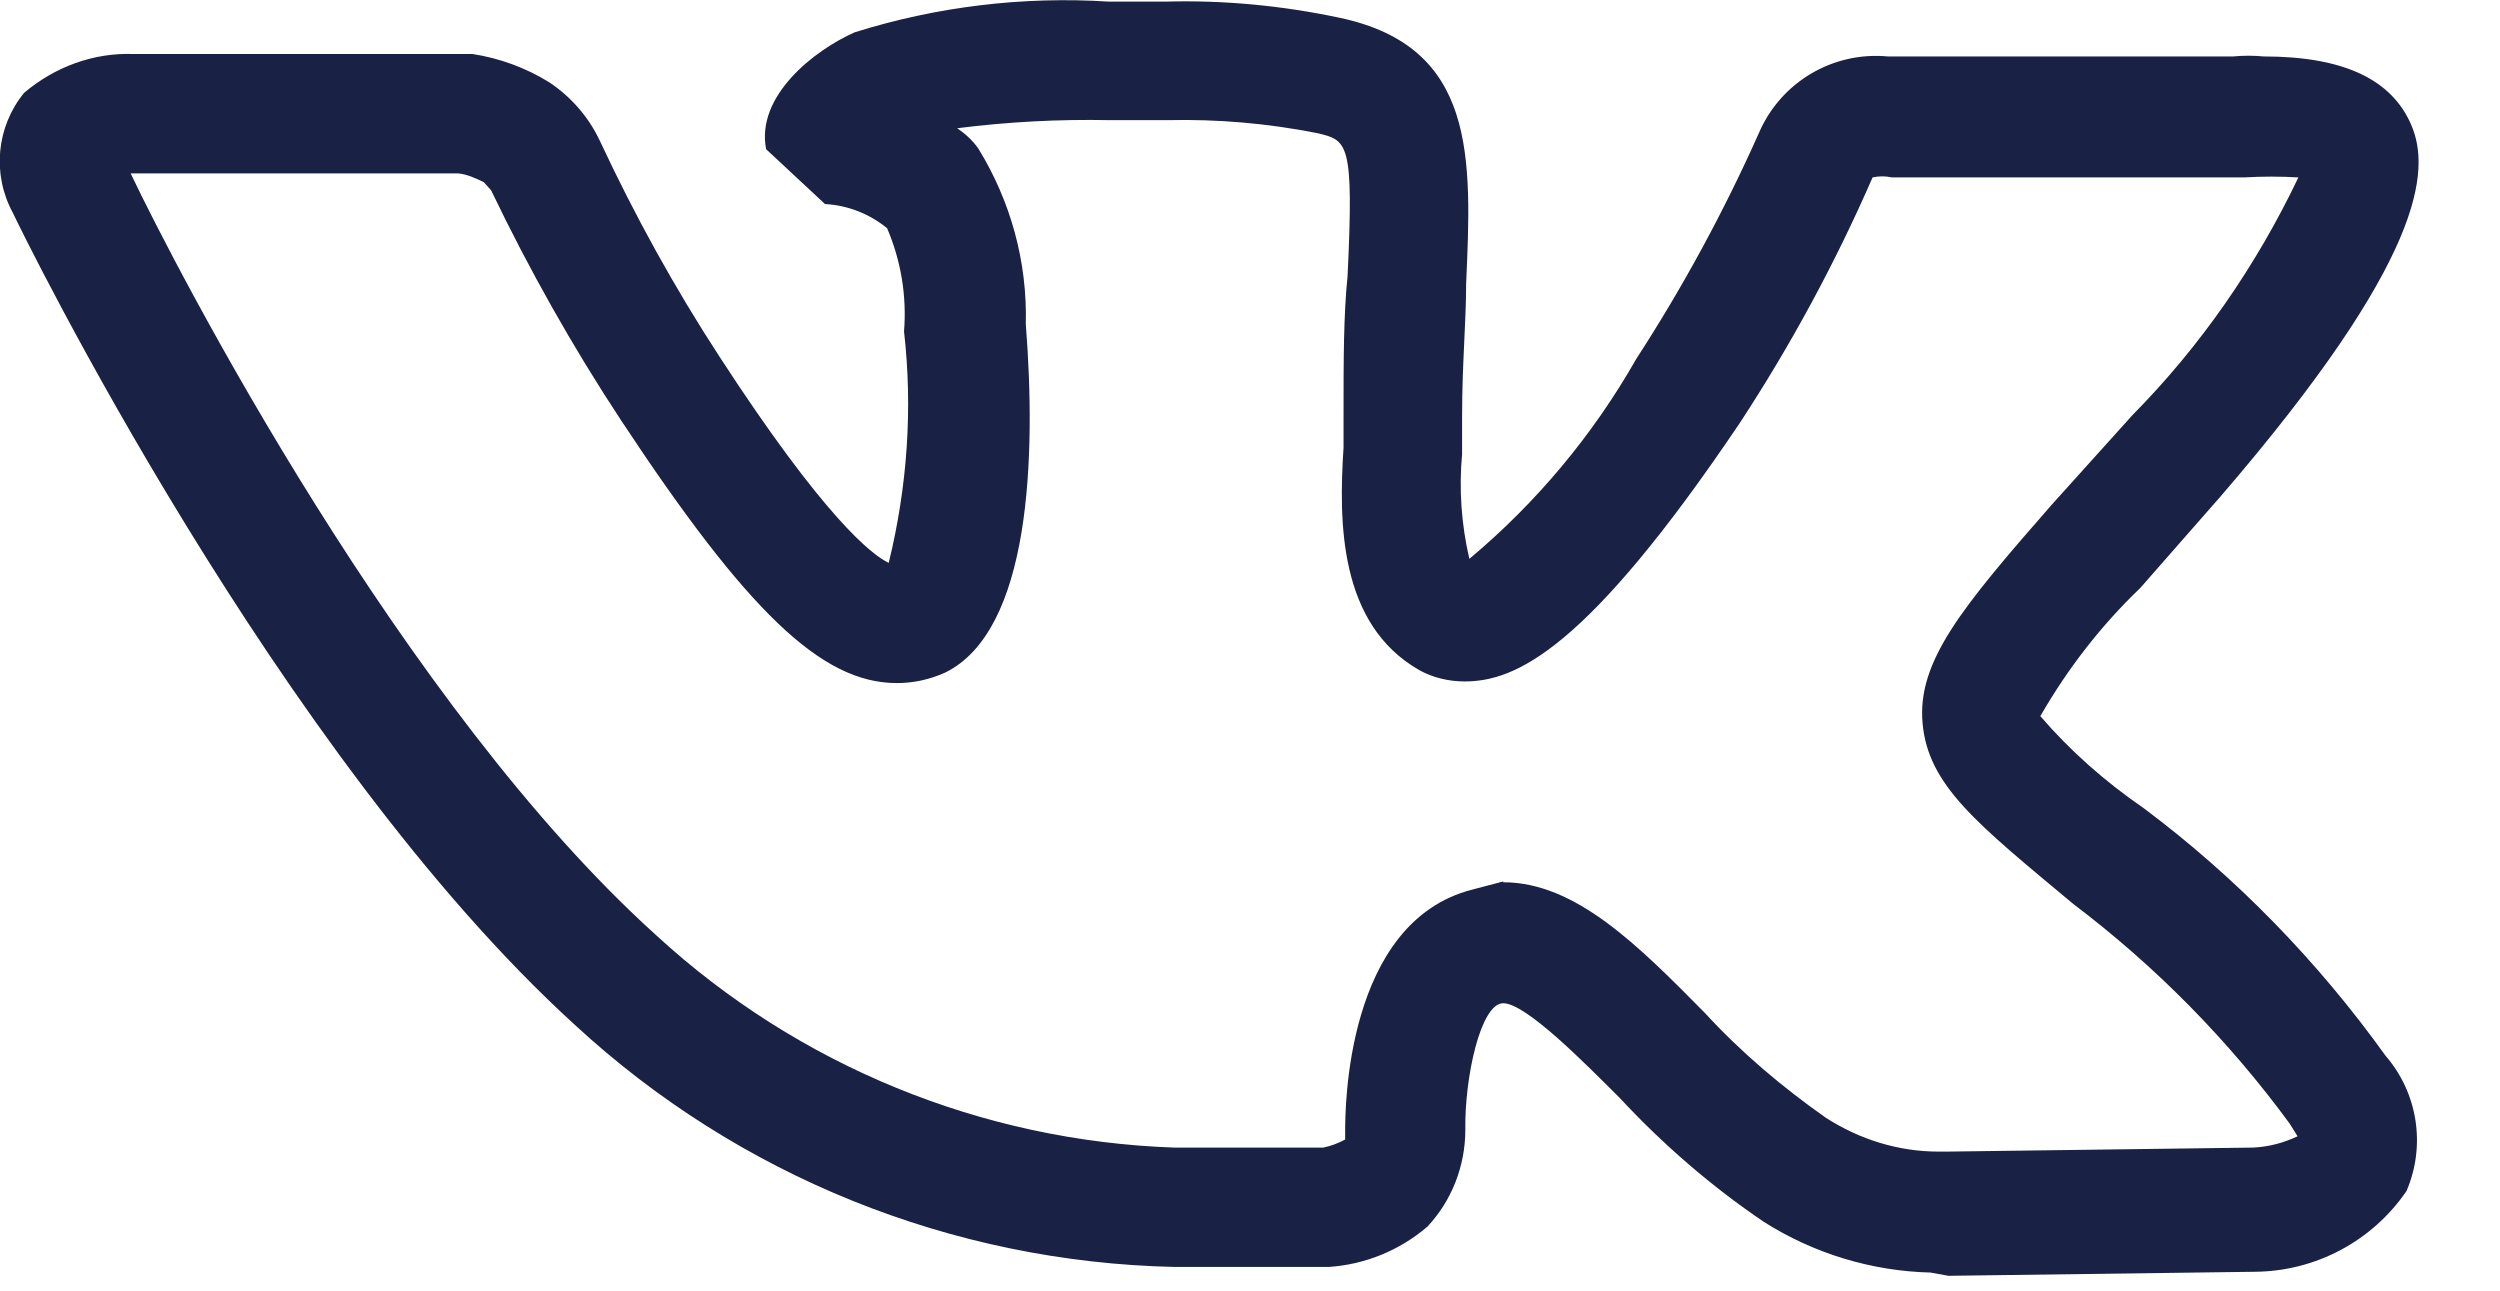
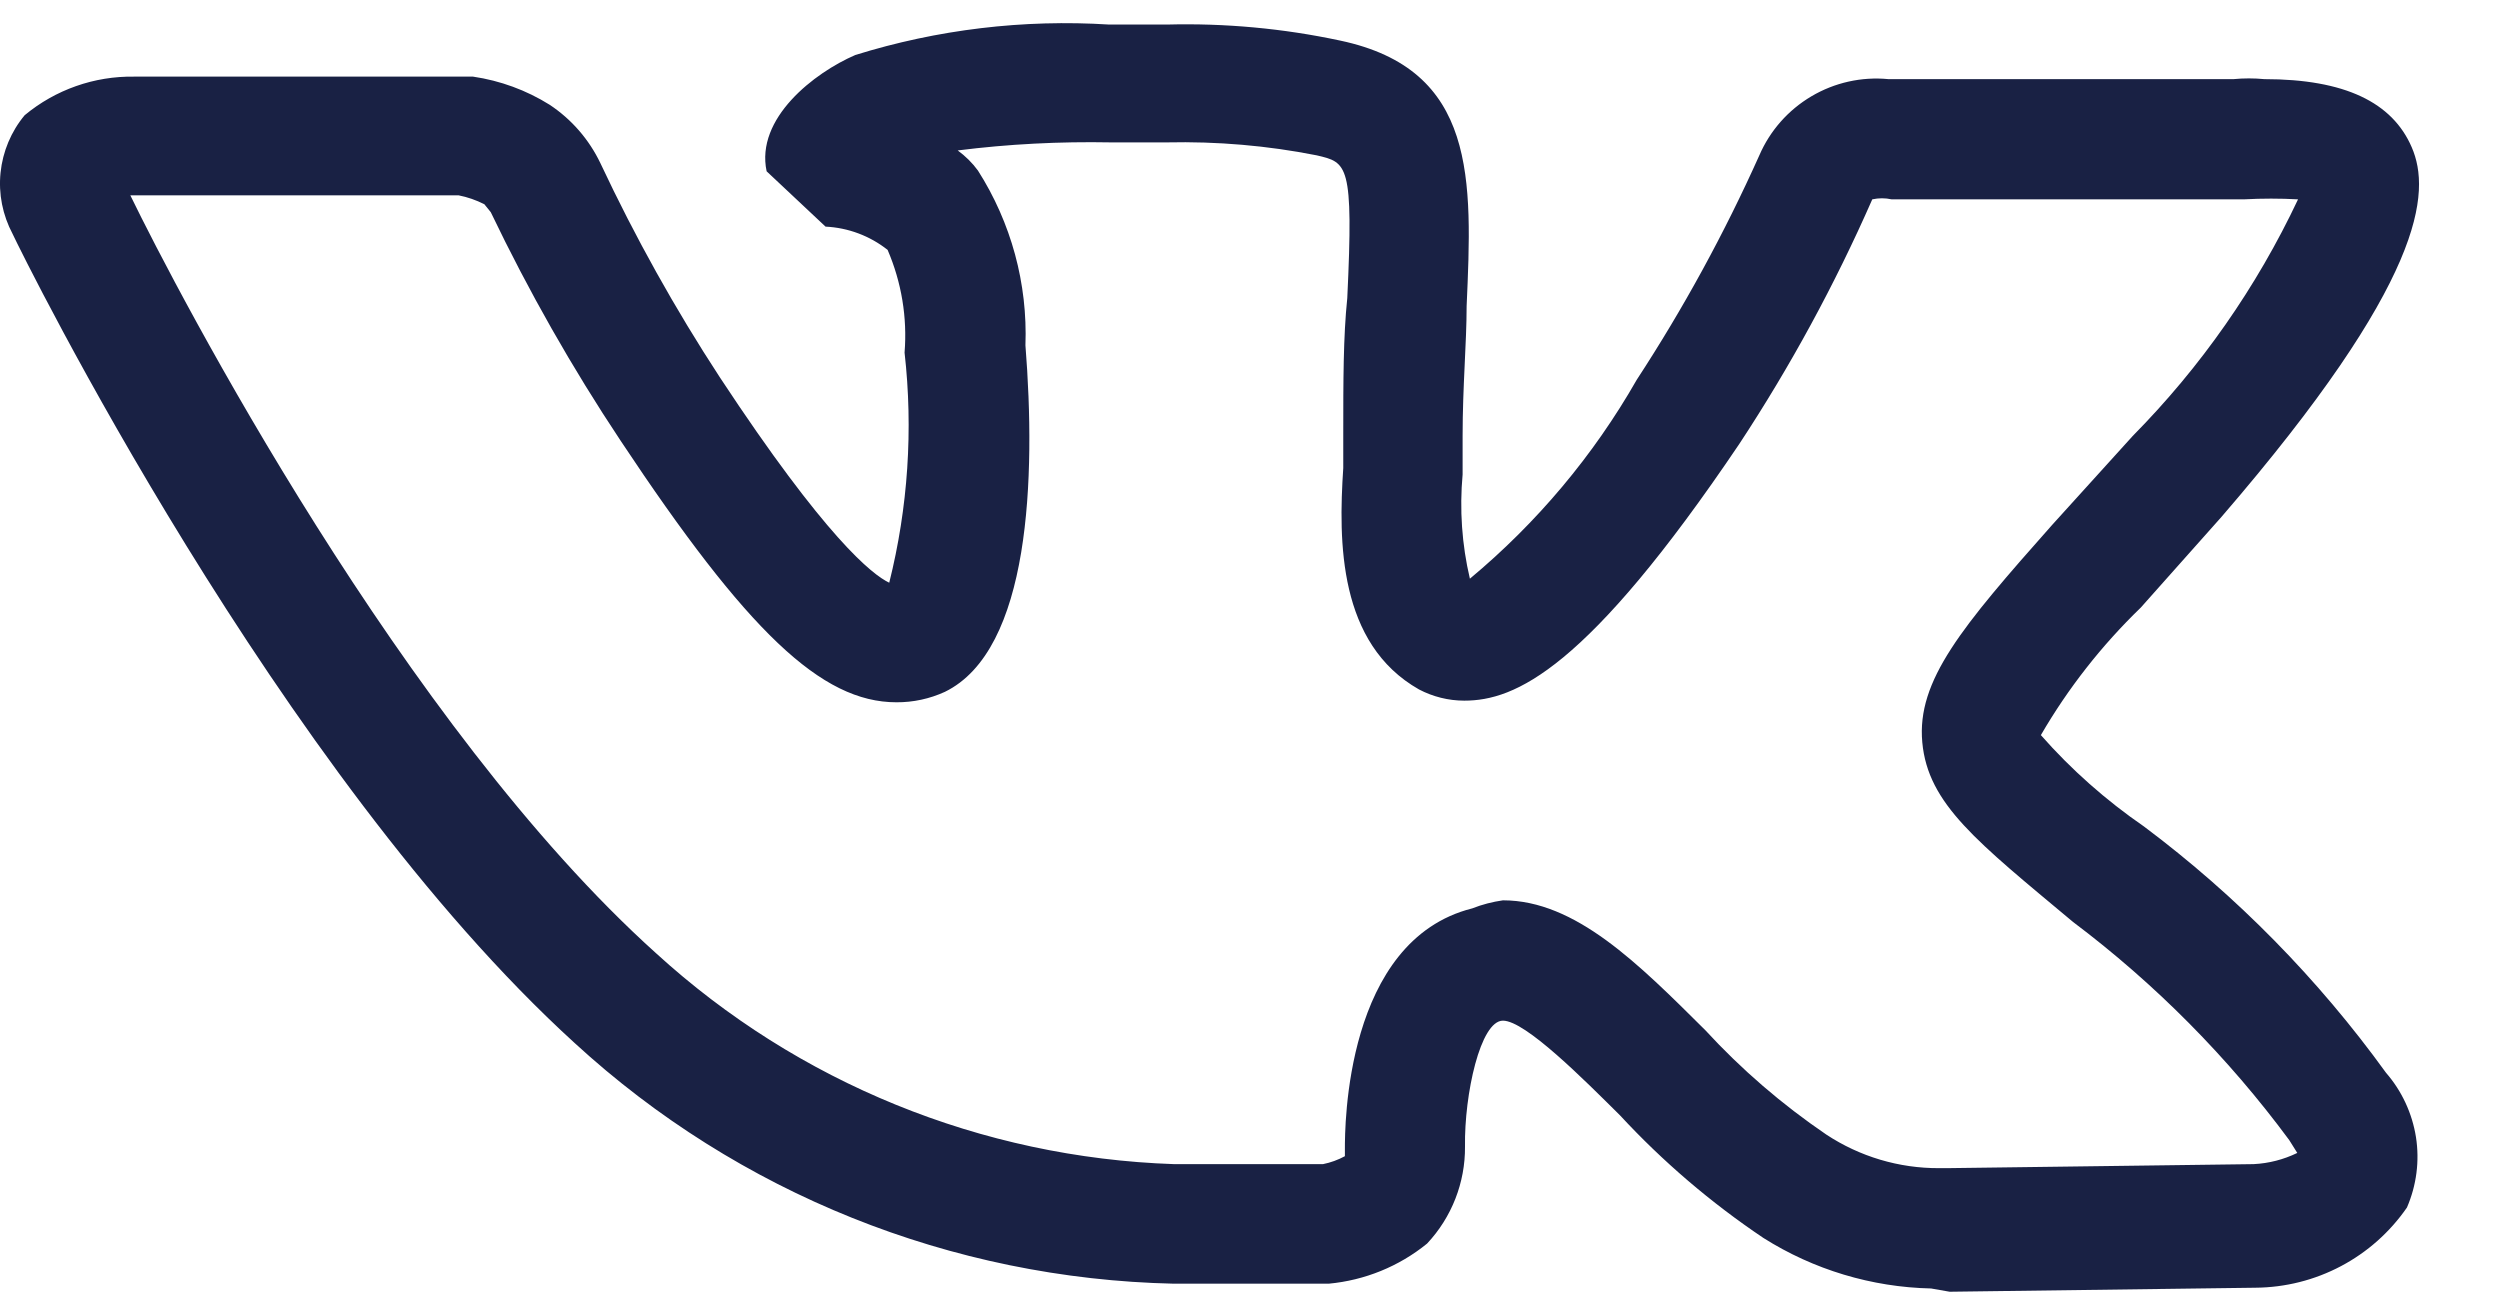
- <svg xmlns="http://www.w3.org/2000/svg" width="31" height="16" fill="none">
-   <path d="M23.95 15.78a4.05 4.05 0 01-2.08-.63c-.65-.44-1.25-.96-1.78-1.53-.44-.44-1.17-1.18-1.45-1.18s-.48.92-.47 1.57c0 .45-.17.88-.47 1.2-.35.3-.78.47-1.22.5h-1.92a11.32 11.32 0 01-7.43-3C3.45 9.36.29 2.92.16 2.64A1.34 1.34 0 01.3 1.15c.38-.32.86-.5 1.36-.48h4.2c.33.05.66.17.95.35.27.18.49.43.63.73.43.92.92 1.81 1.48 2.67 1.3 2 1.89 2.46 2.1 2.56.23-.94.3-1.91.19-2.87A2.7 2.7 0 0011 2.83a1.33 1.33 0 00-.77-.3l-.73-.68C9.37 1.19 10.1.62 10.6.4a8.69 8.69 0 013.15-.38h.7c.73-.02 1.45.05 2.16.2 1.7.36 1.64 1.73 1.57 3.3 0 .47-.05 1-.05 1.63v.48c-.04.43-.01.87.09 1.3a9.1 9.1 0 002.07-2.48 20.4 20.4 0 001.52-2.8 1.58 1.58 0 011.6-.95h4.28a2 2 0 01.38 0c1 0 1.59.29 1.83.85s.17 1.66-2.36 4.6l-1 1.14c-.49.47-.9 1-1.24 1.59.37.43.8.81 1.28 1.14 1.15.86 2.16 1.9 3 3.07a1.6 1.6 0 01.26 1.68 2.3 2.3 0 01-1.88 1l-3.8.05-.22-.04zm-5.31-4.84c.9 0 1.68.79 2.5 1.62.45.49.96.92 1.5 1.3.42.27.9.42 1.4.42h.1l3.8-.05c.2-.01.38-.06.55-.14l-.1-.16a13.22 13.22 0 00-2.68-2.72c-1.2-1-1.8-1.47-1.87-2.24-.07-.77.49-1.44 1.6-2.71l1-1.11c.85-.86 1.54-1.86 2.06-2.95a5.66 5.66 0 00-.67 0h-4.37a.55.55 0 00-.24 0 20.5 20.5 0 01-1.65 3.05c-1.9 2.82-2.78 3.2-3.41 3.2-.2 0-.4-.05-.56-.14-1-.57-1-1.84-.94-2.76v-.43c0-.65 0-1.21.05-1.7.08-1.67 0-1.68-.38-1.77a8.56 8.56 0 00-1.86-.16h-.7a13 13 0 00-1.9.1c.1.07.19.15.26.25.4.65.61 1.4.59 2.18.13 1.65.06 3.8-1 4.32-.2.09-.4.13-.6.13-.93 0-1.85-.88-3.42-3.26-.6-.91-1.14-1.87-1.61-2.85L6 2.26c-.1-.05-.21-.1-.32-.11H1.62C2.2 3.37 5 8.77 8.14 11.6a10 10 0 006.42 2.63h1.85a1 1 0 00.27-.1v-.1c0-.26 0-2.6 1.58-3l.38-.1z" fill="#192144" />
+ <svg xmlns="http://www.w3.org/2000/svg" width="23" height="12" viewBox="0 0 23 12" fill="none">
+   <path d="M17.766 11.854C17.219 11.842 16.685 11.681 16.223 11.389C15.741 11.065 15.297 10.686 14.903 10.26C14.576 9.936 14.034 9.39 13.827 9.39C13.619 9.39 13.471 10.069 13.478 10.548C13.481 10.879 13.356 11.199 13.129 11.441C12.871 11.651 12.556 11.779 12.224 11.81H10.8C8.752 11.765 6.792 10.978 5.287 9.596C2.557 7.11 0.212 2.358 0.116 2.152C0.024 1.979 -0.015 1.783 0.005 1.589C0.025 1.394 0.102 1.21 0.227 1.06C0.51 0.825 0.868 0.699 1.236 0.705H4.263H4.352C4.603 0.742 4.843 0.83 5.057 0.964C5.259 1.098 5.42 1.284 5.524 1.502C5.844 2.183 6.211 2.842 6.623 3.472C7.595 4.948 8.025 5.287 8.181 5.361C8.354 4.669 8.402 3.952 8.322 3.244C8.348 2.921 8.294 2.597 8.166 2.299C8.003 2.17 7.803 2.095 7.595 2.085L7.053 1.576C6.949 1.089 7.491 0.669 7.869 0.506C8.624 0.271 9.416 0.176 10.206 0.226H10.733C11.269 0.212 11.804 0.261 12.328 0.373C13.589 0.639 13.545 1.65 13.493 2.816C13.493 3.155 13.456 3.553 13.456 4.011C13.456 4.122 13.456 4.24 13.456 4.365C13.427 4.686 13.449 5.01 13.523 5.324C14.14 4.81 14.66 4.191 15.058 3.494C15.488 2.836 15.865 2.145 16.186 1.429V1.429C16.284 1.202 16.452 1.012 16.665 0.886C16.878 0.76 17.126 0.704 17.373 0.728H20.549C20.642 0.719 20.737 0.719 20.831 0.728C21.573 0.728 22.01 0.942 22.188 1.355C22.366 1.768 22.314 2.58 20.437 4.756L19.695 5.59C19.336 5.937 19.026 6.332 18.776 6.763C19.056 7.081 19.375 7.363 19.725 7.604C20.578 8.243 21.328 9.007 21.951 9.869C22.097 10.037 22.192 10.242 22.227 10.462C22.261 10.681 22.232 10.905 22.144 11.109C21.988 11.335 21.78 11.52 21.538 11.648C21.295 11.777 21.024 11.845 20.749 11.847L17.937 11.884L17.766 11.854ZM13.827 8.283C14.495 8.283 15.073 8.866 15.689 9.478C16.022 9.84 16.395 10.161 16.802 10.438C17.11 10.641 17.471 10.749 17.841 10.747H17.915L20.734 10.71C20.873 10.703 21.009 10.668 21.135 10.607L21.061 10.489C20.499 9.728 19.829 9.052 19.072 8.482C18.189 7.744 17.737 7.398 17.685 6.829C17.633 6.261 18.048 5.767 18.879 4.83L19.621 4.011C20.248 3.376 20.762 2.64 21.142 1.834C20.977 1.825 20.811 1.825 20.645 1.834H17.403C17.344 1.821 17.284 1.821 17.225 1.834C16.881 2.617 16.472 3.37 16.001 4.085C14.598 6.165 13.938 6.446 13.471 6.446C13.326 6.446 13.183 6.41 13.055 6.343C12.313 5.922 12.313 4.985 12.358 4.306C12.358 4.195 12.358 4.085 12.358 3.989C12.358 3.509 12.358 3.096 12.395 2.742C12.454 1.502 12.395 1.495 12.113 1.429C11.659 1.339 11.196 1.3 10.733 1.31H10.221C9.75 1.301 9.279 1.325 8.811 1.384C8.882 1.436 8.945 1.498 8.997 1.569C9.303 2.049 9.455 2.609 9.434 3.177C9.531 4.395 9.479 5.981 8.693 6.365C8.553 6.429 8.401 6.462 8.247 6.461C7.557 6.461 6.875 5.811 5.71 4.055C5.263 3.383 4.864 2.68 4.515 1.952L4.456 1.879C4.381 1.841 4.301 1.813 4.219 1.797H1.251H1.199C1.637 2.698 3.714 6.682 6.036 8.77C7.34 9.961 9.03 10.65 10.8 10.71H12.172C12.242 10.696 12.31 10.671 12.373 10.637C12.373 10.637 12.373 10.637 12.373 10.57C12.373 10.371 12.373 8.652 13.545 8.357C13.636 8.321 13.73 8.297 13.827 8.283V8.283Z" fill="#192144" />
</svg>
